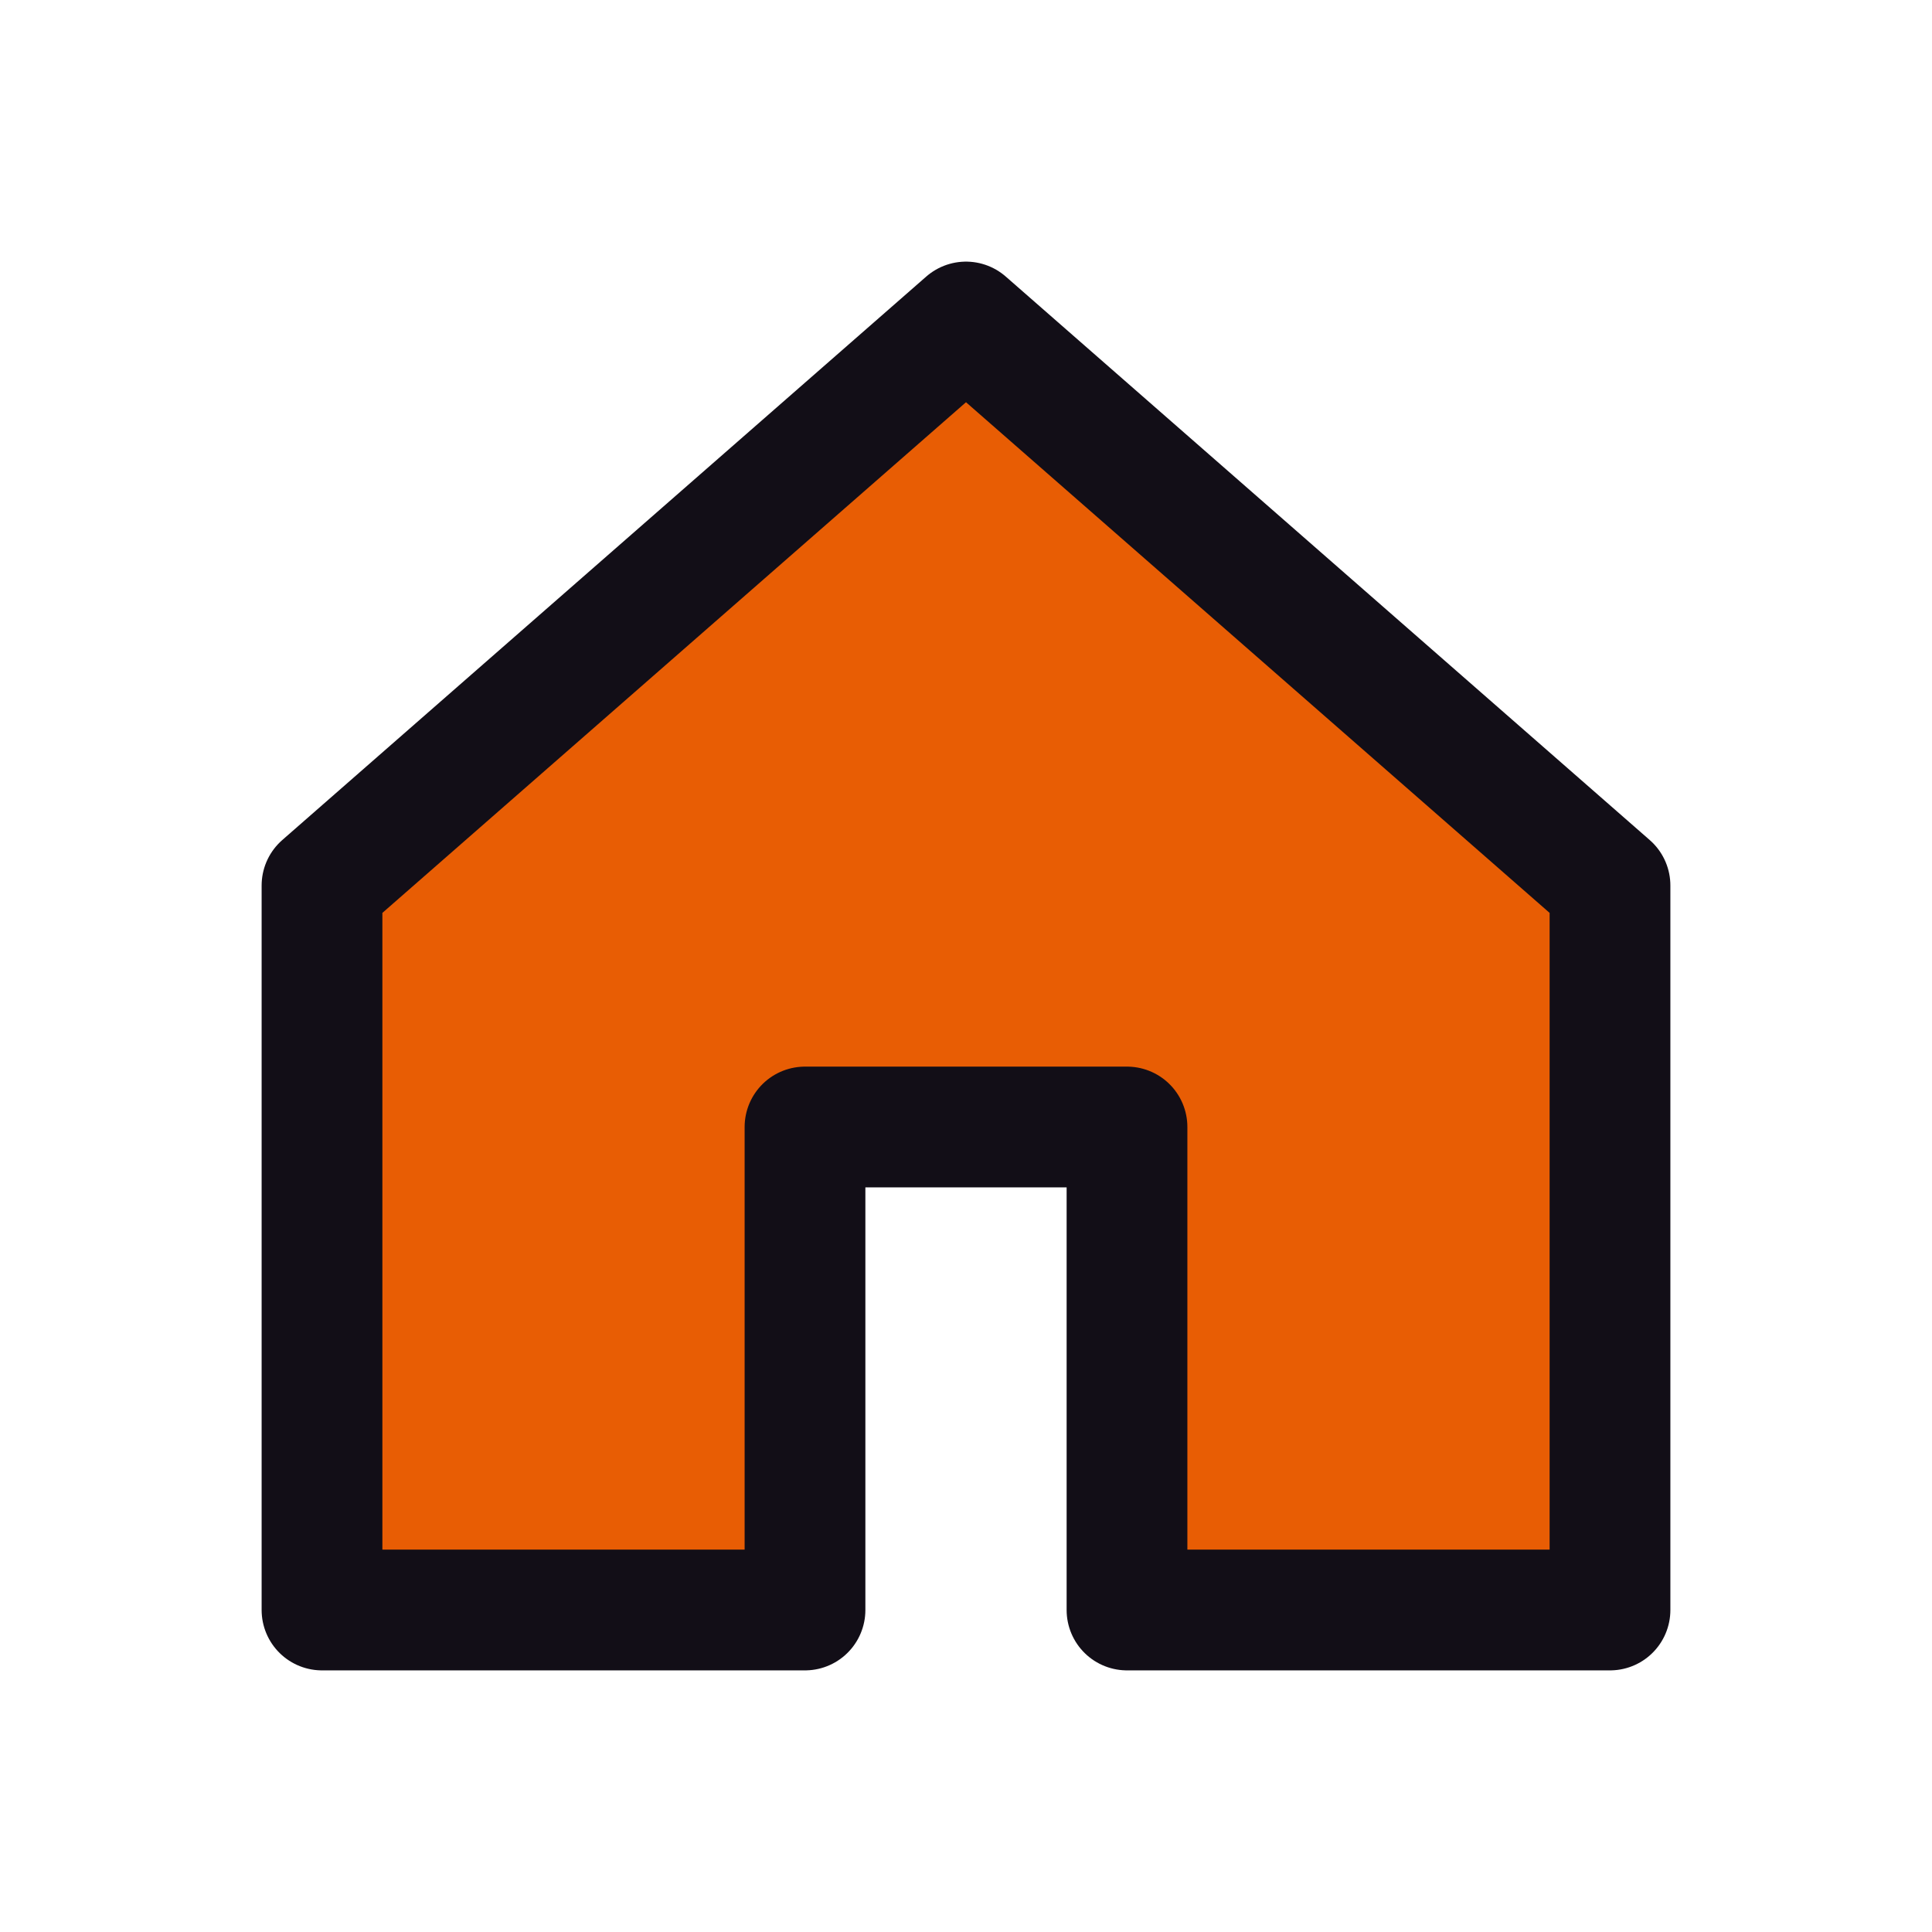
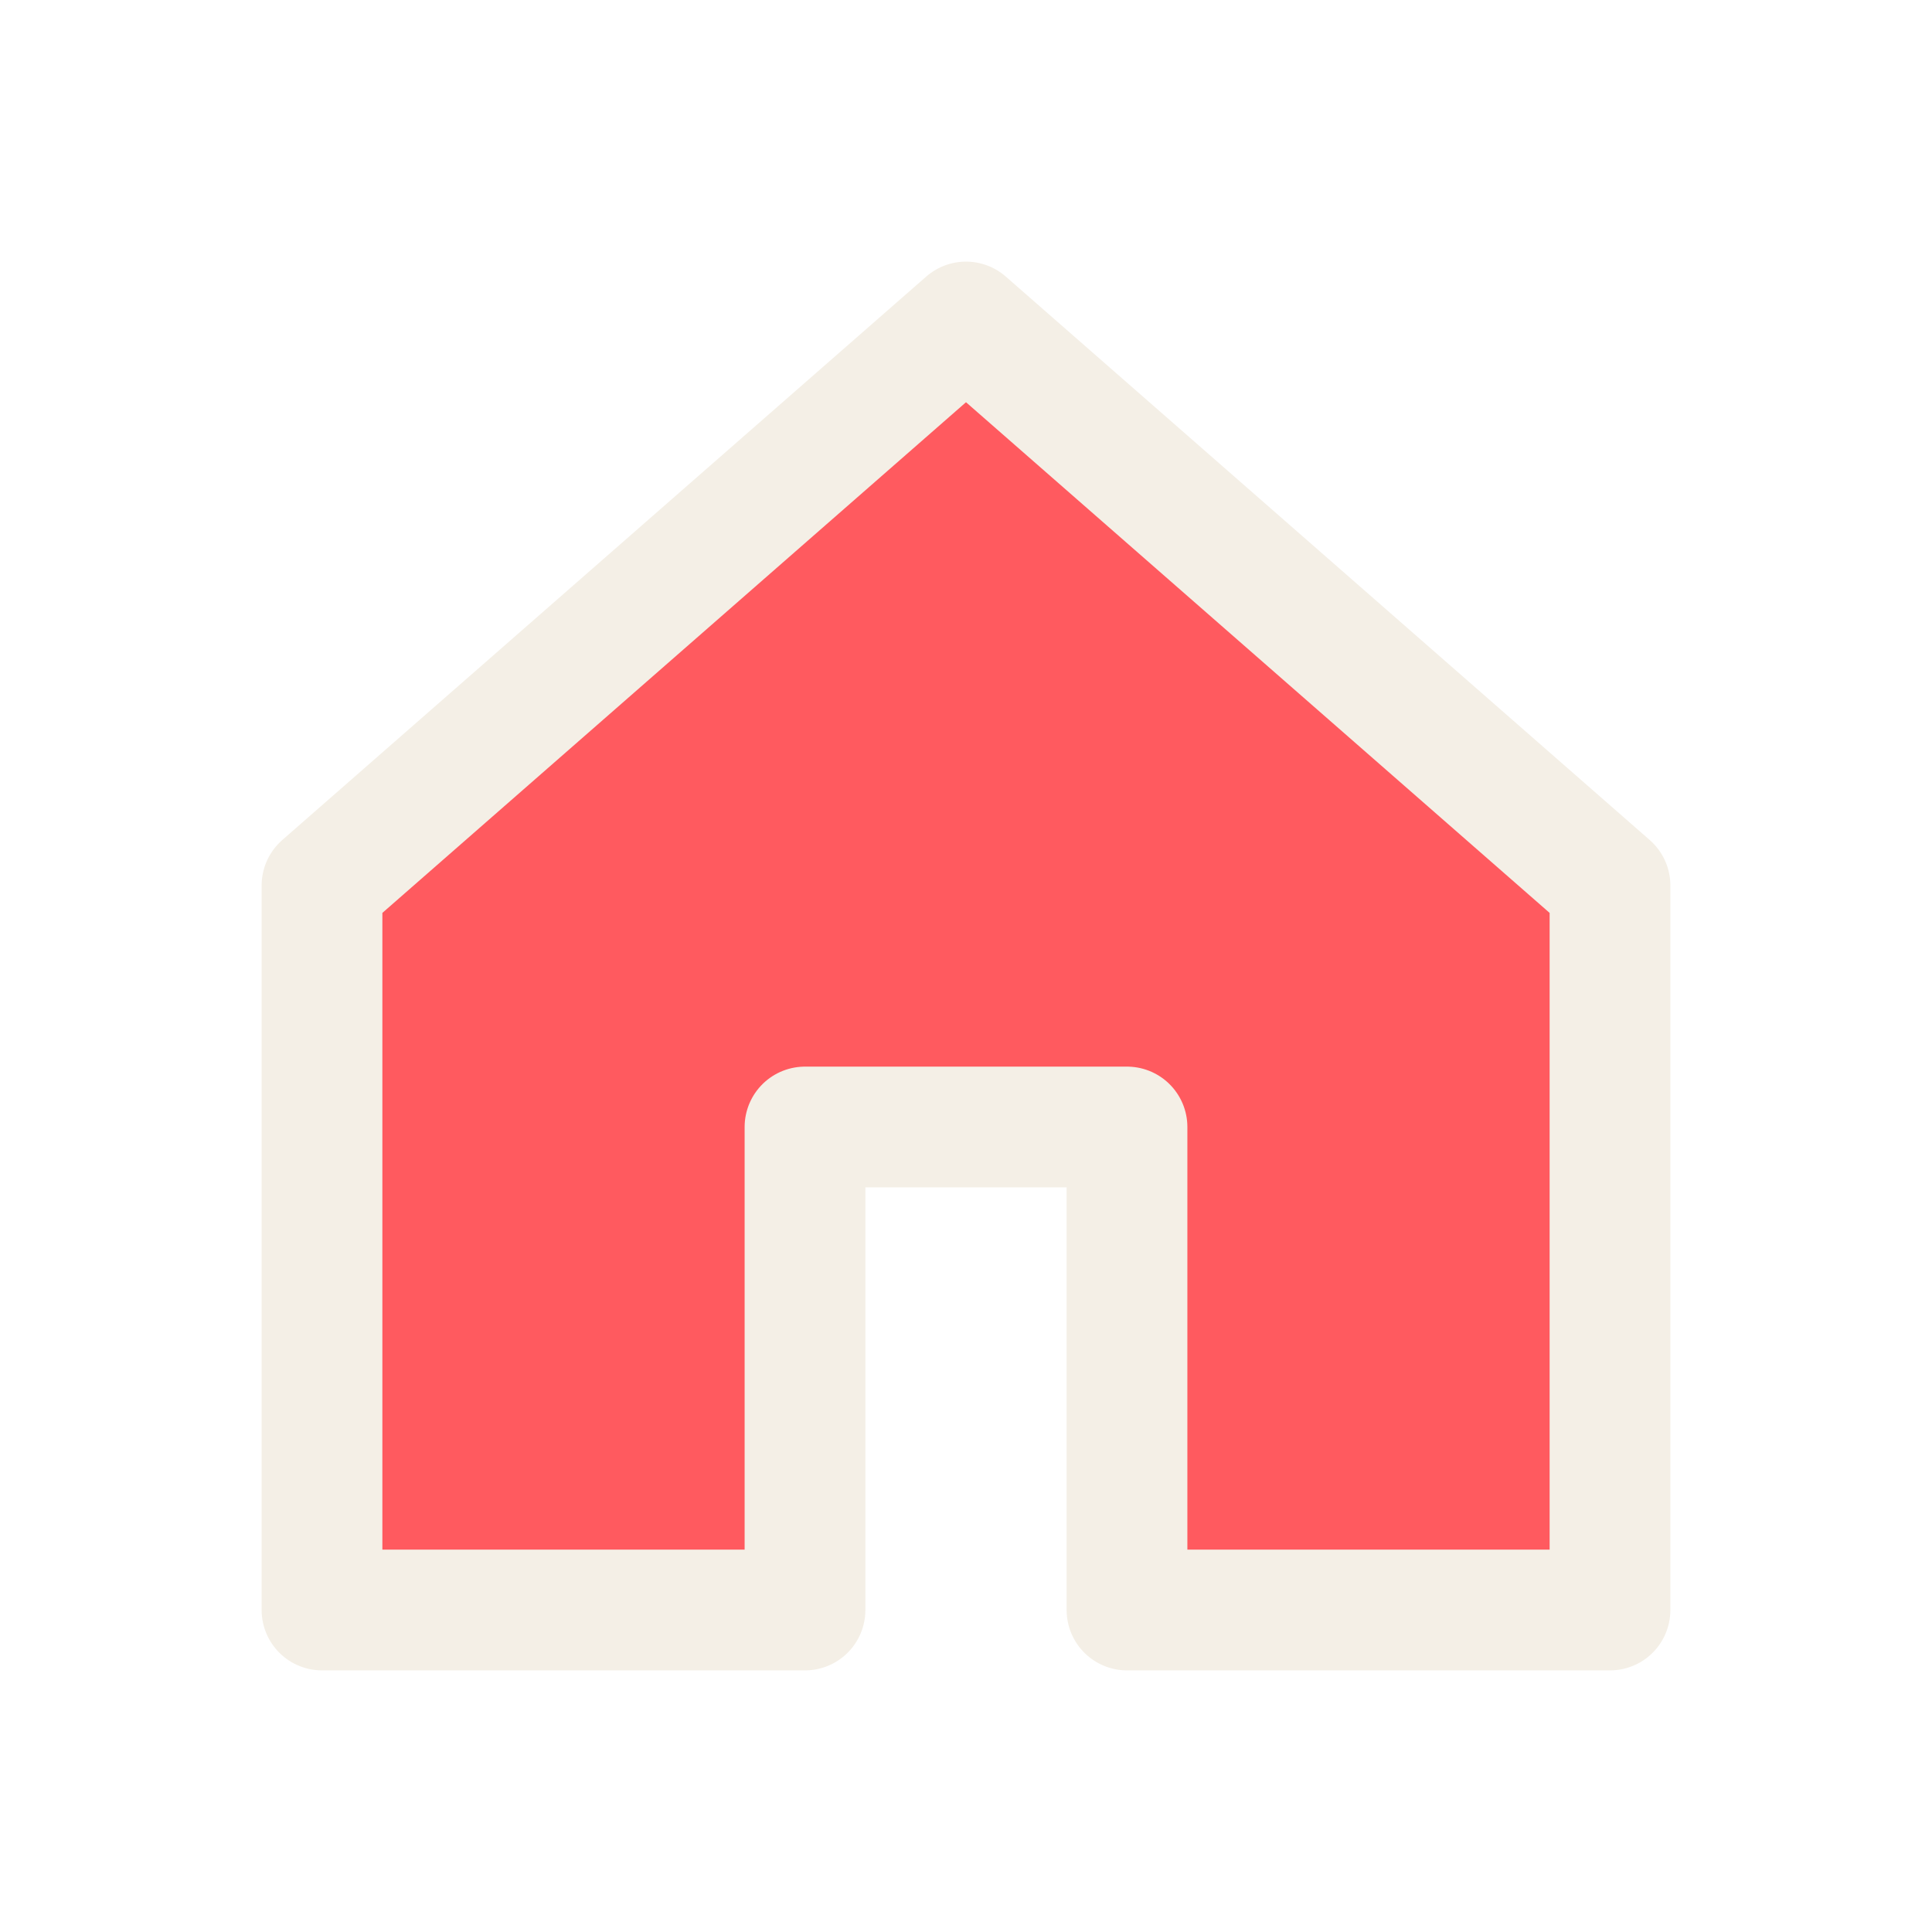
<svg xmlns="http://www.w3.org/2000/svg" width="48" height="48" viewBox="0 0 48 48" fill="none">
-   <path d="M8 22 L24 8 L40 22 V40 H28 V28 H20 V40 H8 Z" fill="#E85D04" stroke="#120E17" stroke-width="3" stroke-linejoin="round" />
+   <path d="M8 22 L24 8 L40 22 V40 H28 V28 H20 V40 H8 Z" fill="#FF5A5F" stroke="#F4EFE6" stroke-width="3" stroke-linejoin="round" />
</svg>
